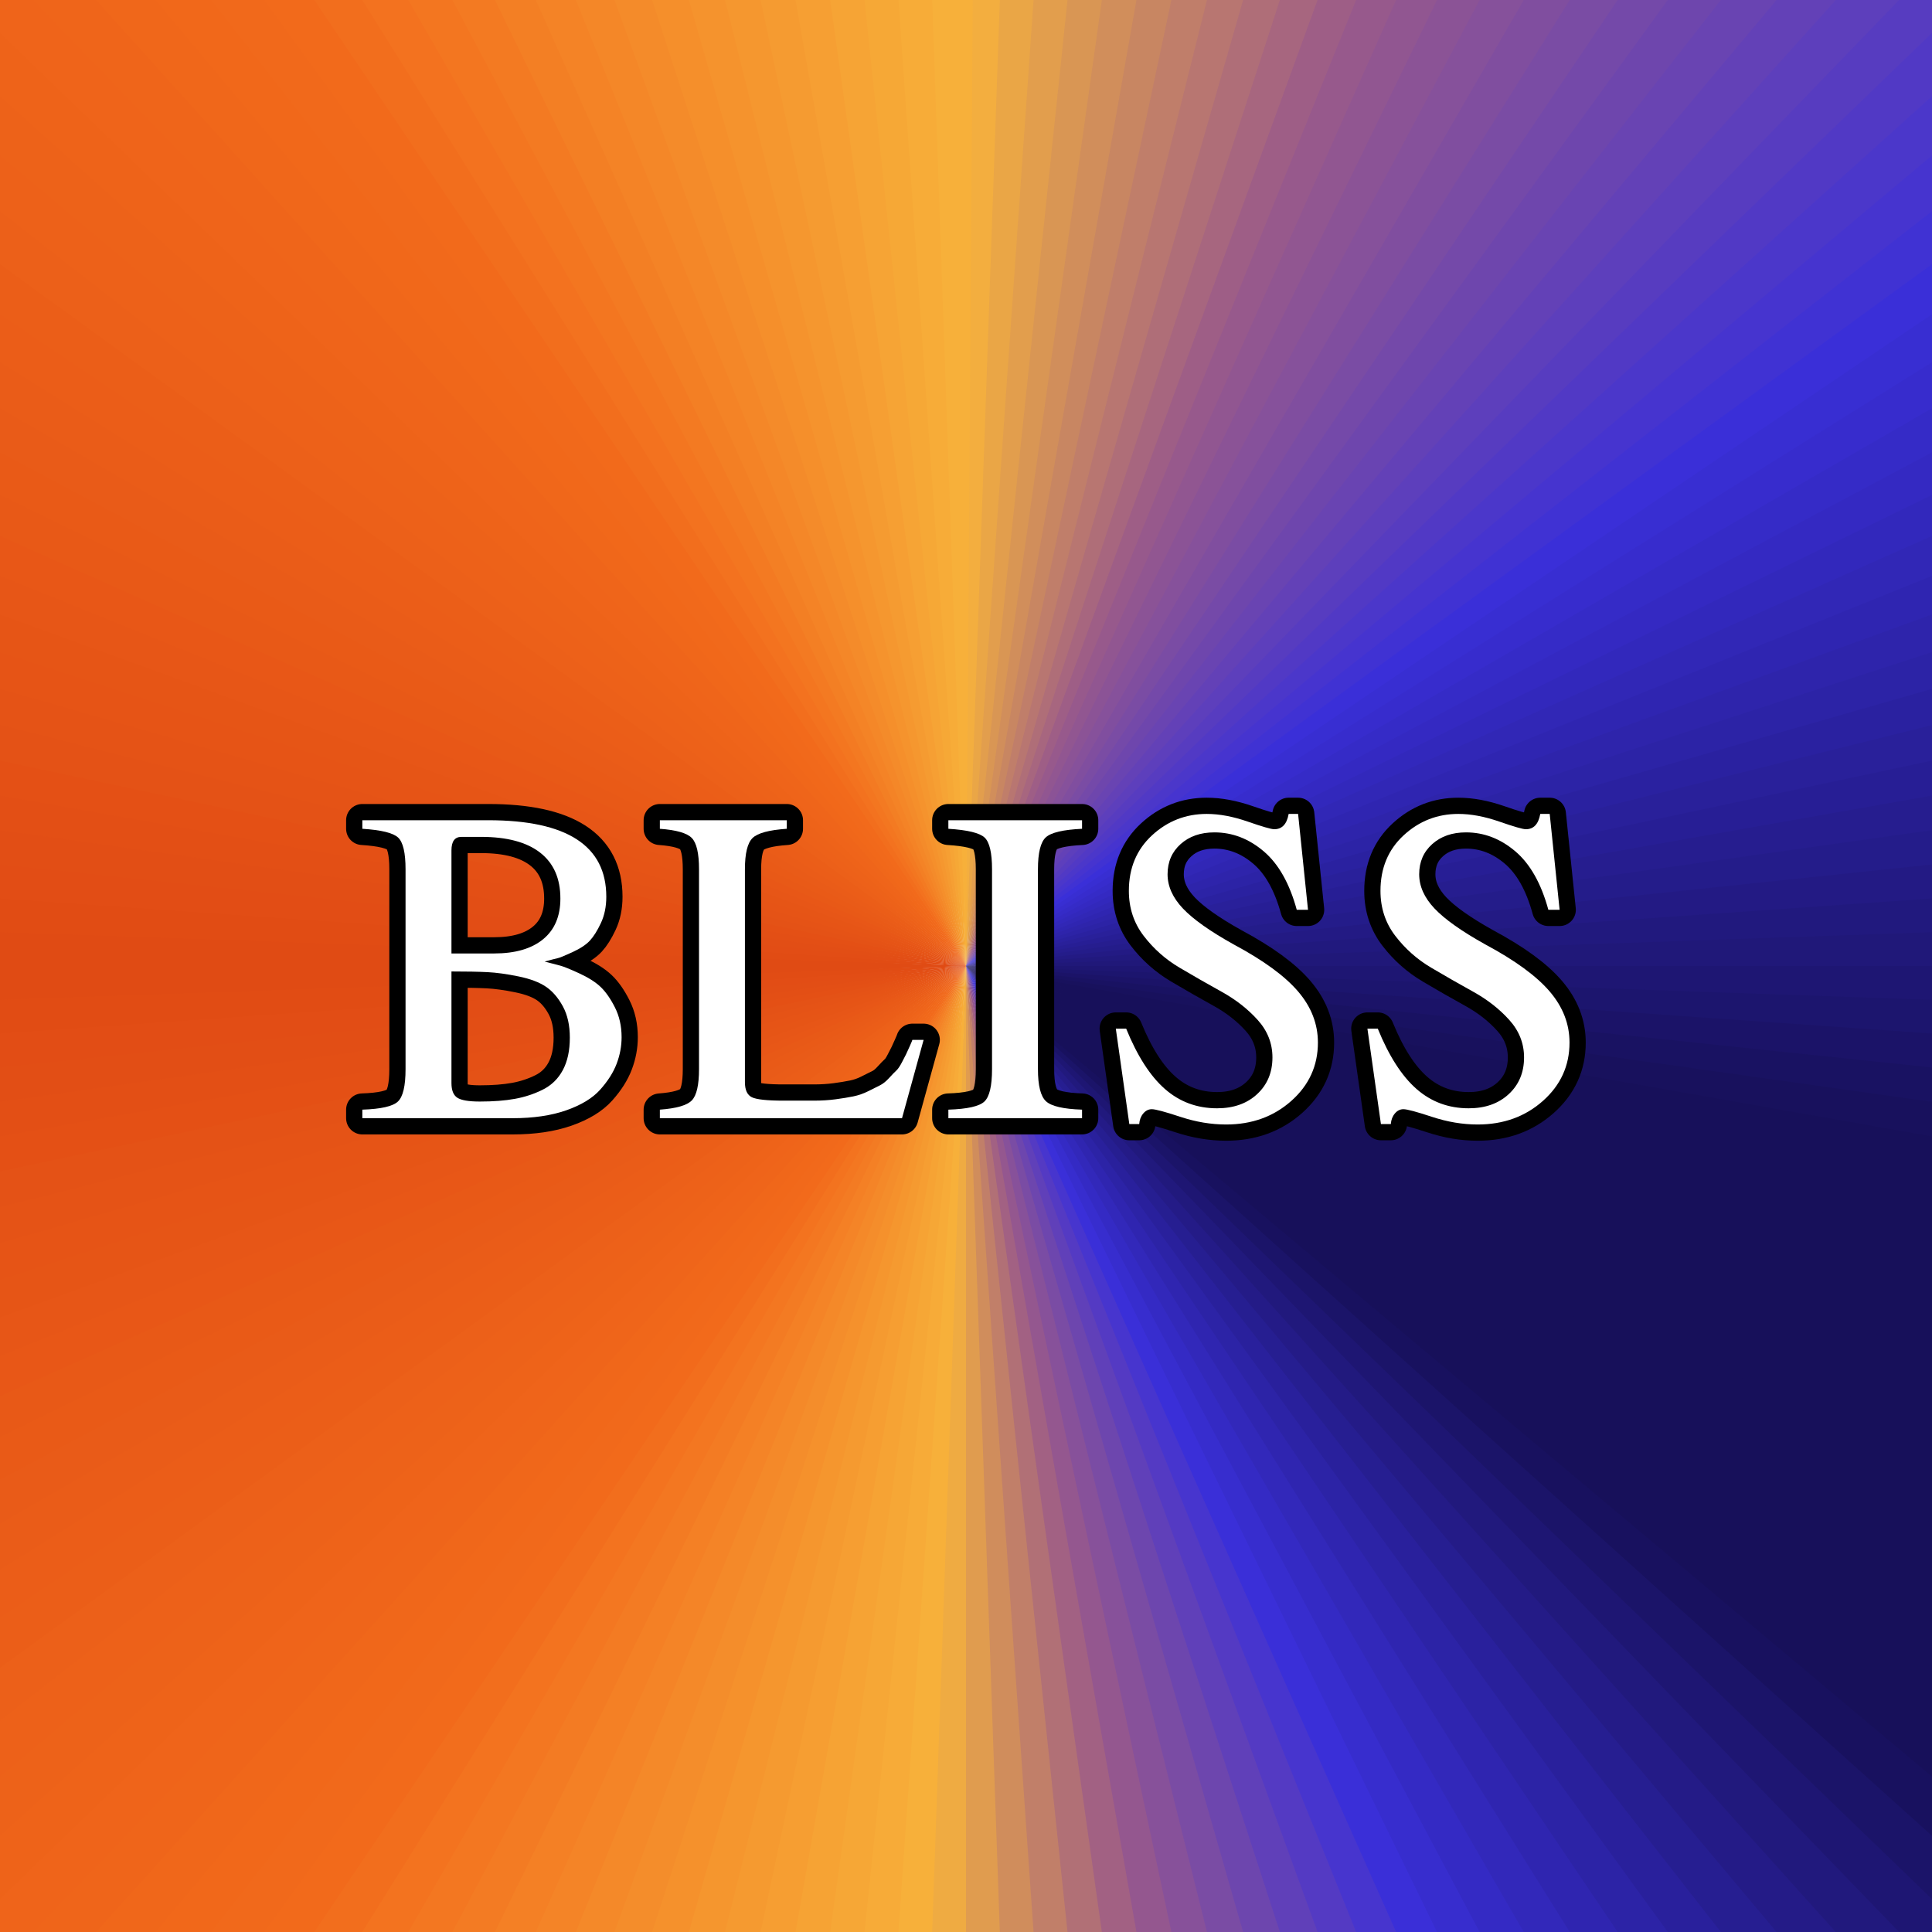
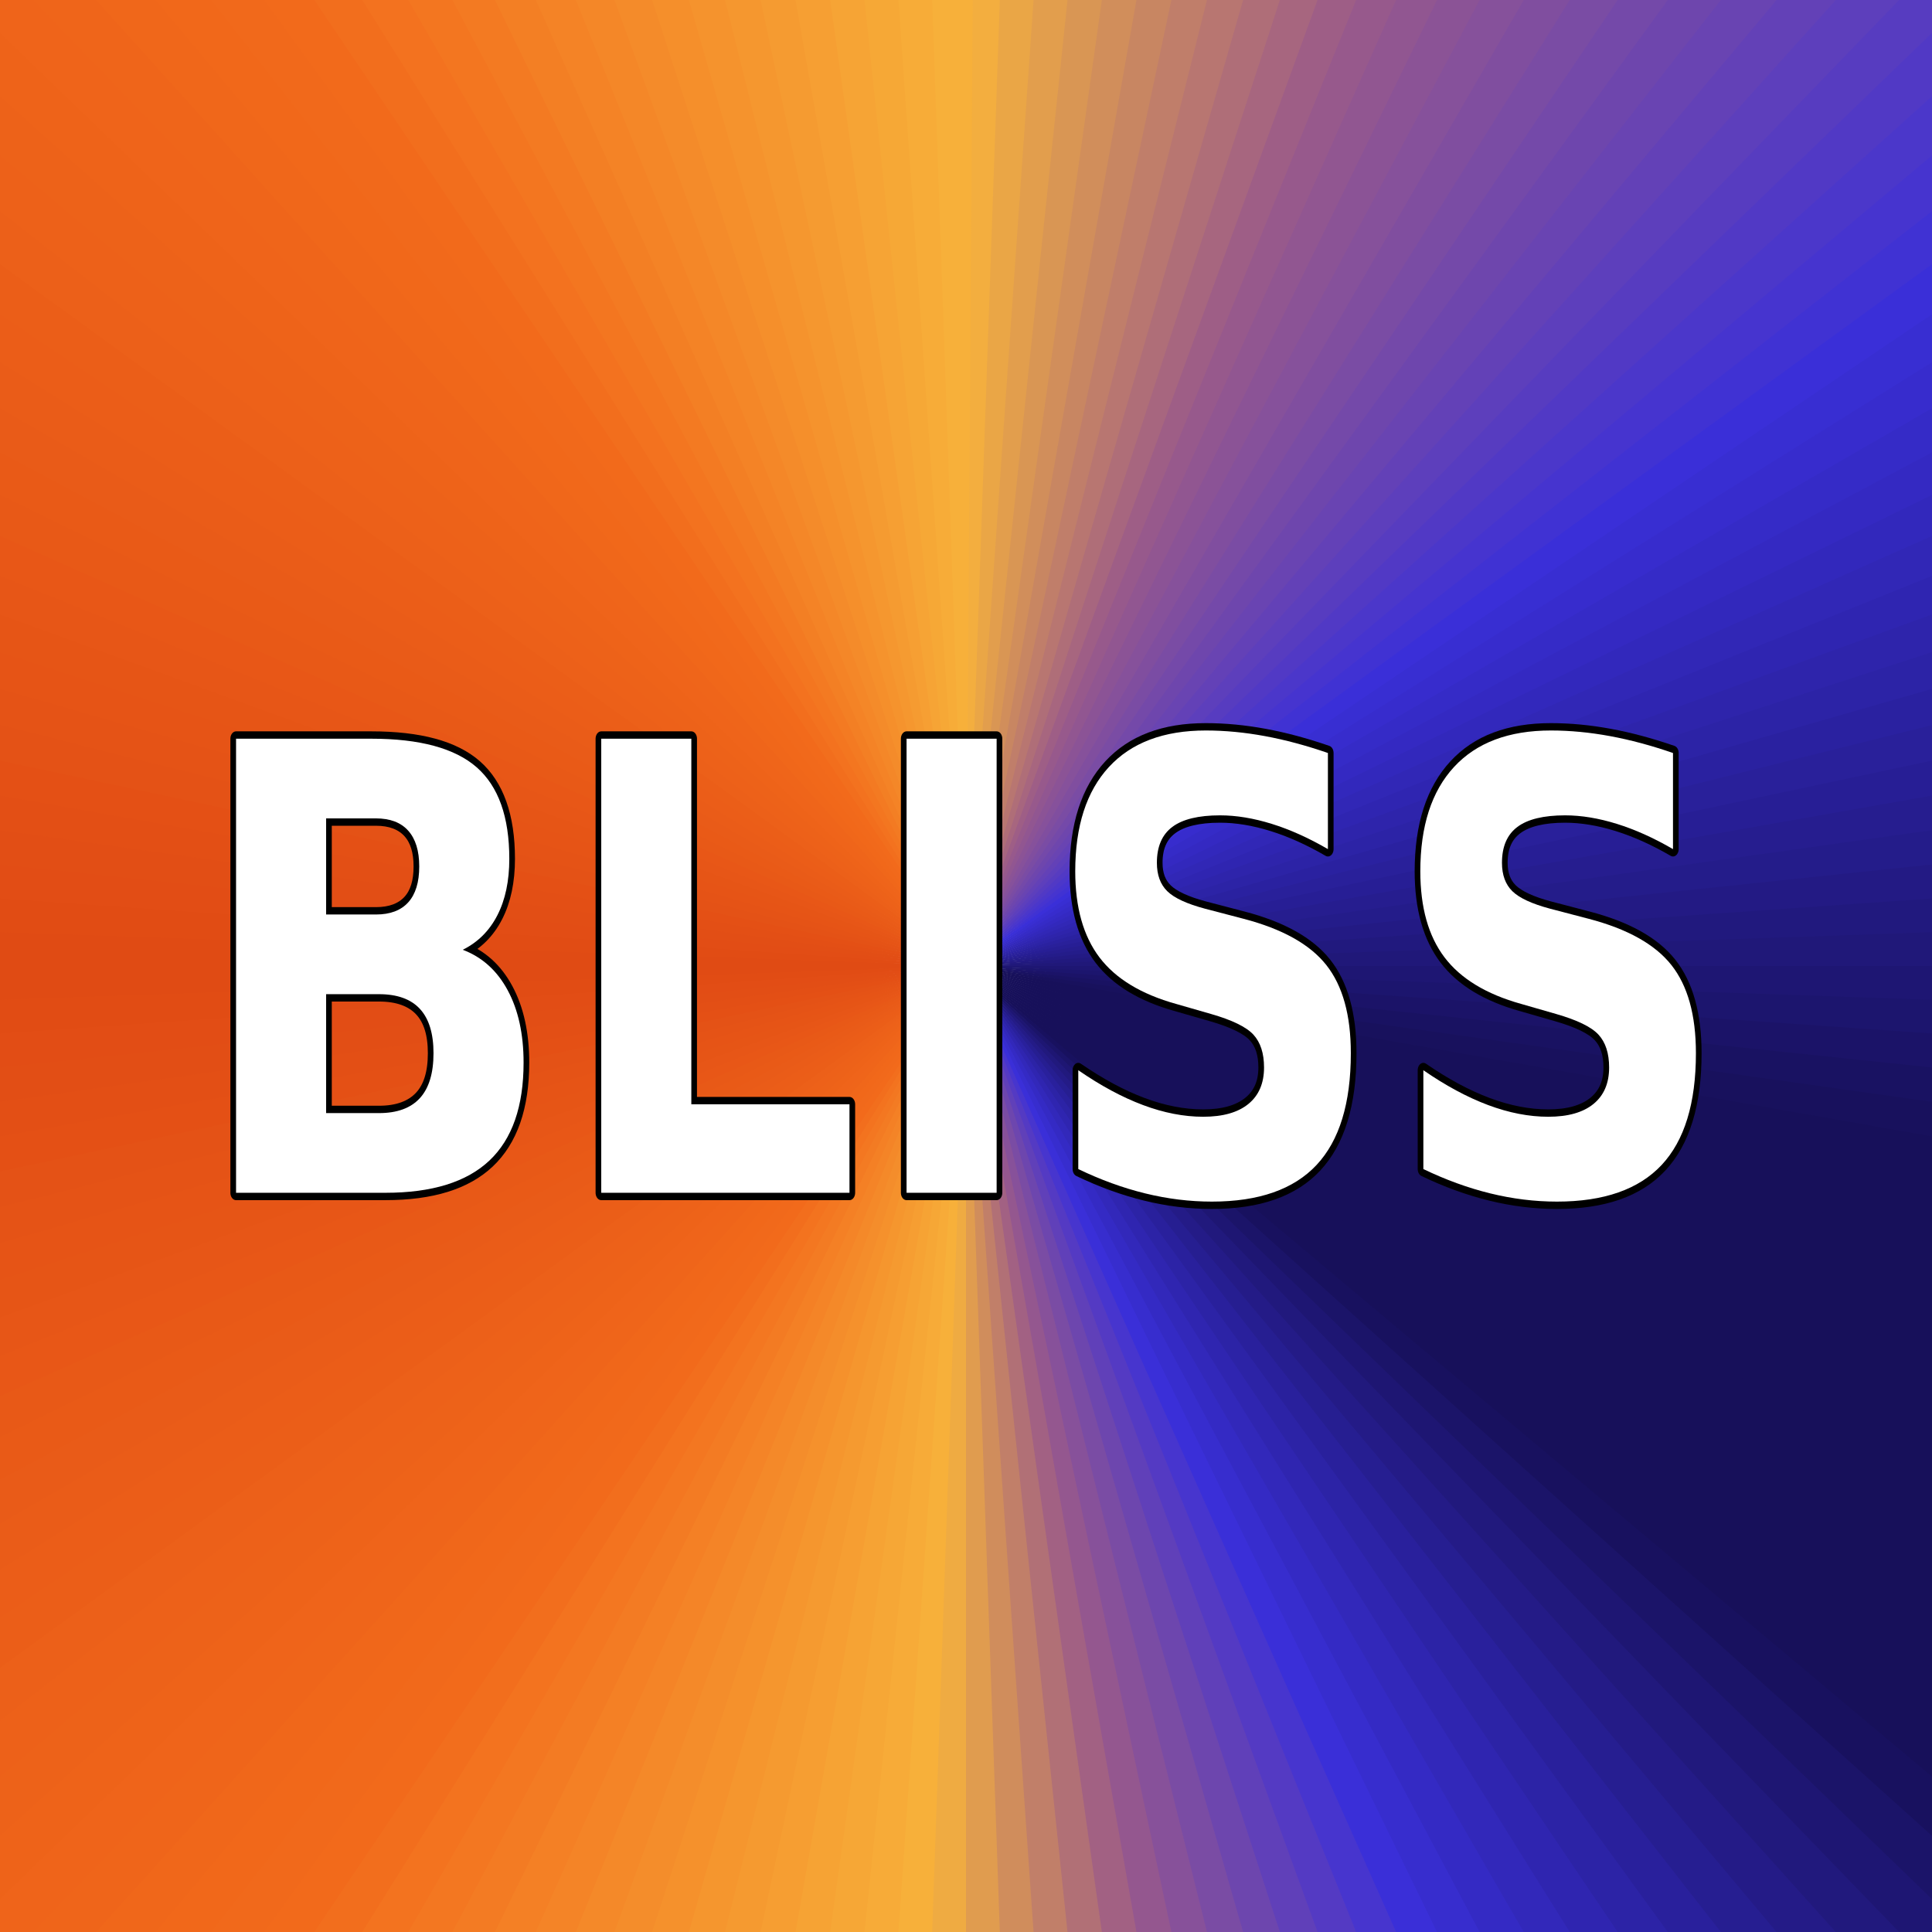
<svg xmlns="http://www.w3.org/2000/svg" viewBox="0 0 512 512" width="512" height="512">
  <defs>
    <clipPath id="s">
      <rect width="512" height="512" />
    </clipPath>
  </defs>
  <g clip-path="url(#s)">
    <path d="M256 256L256.0 -144.0L272.8 -143.6Z" fill="#f3ae3f" />
    <path d="M256 256L270.0 -143.8L286.7 -142.8Z" fill="#eaa646" />
    <path d="M256 256L283.9 -143.0L300.6 -141.5Z" fill="#e29e4d" />
    <path d="M256 256L297.8 -141.8L314.4 -139.7Z" fill="#d99654" />
    <path d="M256 256L311.7 -140.1L328.2 -137.4Z" fill="#d18e5b" />
    <path d="M256 256L325.5 -137.9L341.9 -134.7Z" fill="#c88662" />
    <path d="M256 256L339.2 -135.3L355.5 -131.4Z" fill="#c07e6a" />
    <path d="M256 256L352.8 -132.1L368.9 -127.7Z" fill="#b87671" />
    <path d="M256 256L366.3 -128.5L382.3 -123.6Z" fill="#af6e78" />
    <path d="M256 256L379.6 -124.4L395.4 -118.9Z" fill="#a7667f" />
    <path d="M256 256L392.8 -119.9L408.4 -113.8Z" fill="#9e5e86" />
    <path d="M256 256L405.8 -114.9L421.2 -108.3Z" fill="#97598c" />
    <path d="M256 256L418.7 -109.4L433.9 -102.3Z" fill="#915691" />
    <path d="M256 256L431.3 -103.5L446.2 -95.9Z" fill="#8b5396" />
    <path d="M256 256L443.8 -97.2L458.4 -89.0Z" fill="#86519b" />
    <path d="M256 256L456.0 -90.4L470.3 -81.7Z" fill="#804e9f" />
    <path d="M256 256L468.0 -83.2L482.0 -74.0Z" fill="#7a4ca4" />
    <path d="M256 256L479.7 -75.6L493.4 -66.0Z" fill="#7449a9" />
    <path d="M256 256L491.1 -67.6L504.5 -57.5Z" fill="#6e46ad" />
    <path d="M256 256L502.3 -59.2L515.2 -48.6Z" fill="#6944b2" />
    <path d="M256 256L513.1 -50.4L525.7 -39.4Z" fill="#6341b7" />
    <path d="M256 256L523.7 -41.3L535.9 -29.8Z" fill="#5d3fbc" />
    <path d="M256 256L533.9 -31.7L545.7 -19.8Z" fill="#573cc0" />
    <path d="M256 256L543.7 -21.9L555.1 -9.6Z" fill="#5139c5" />
    <path d="M256 256L553.3 -11.7L564.2 1.0Z" fill="#4b37ca" />
    <path d="M256 256L562.4 -1.1L572.9 11.9Z" fill="#4634cf" />
    <path d="M256 256L571.2 9.7L581.2 23.2Z" fill="#4032d3" />
    <path d="M256 256L579.6 20.9L589.2 34.6Z" fill="#3a2fd8" />
    <path d="M256 256L587.6 32.3L596.7 46.4Z" fill="#382ed2" />
    <path d="M256 256L595.2 44.0L603.8 58.4Z" fill="#372ccd" />
    <path d="M256 256L602.4 56.0L610.5 70.7Z" fill="#352bc7" />
    <path d="M256 256L609.2 68.2L616.7 83.2Z" fill="#3429c2" />
    <path d="M256 256L615.5 80.7L622.5 95.9Z" fill="#3228bc" />
    <path d="M256 256L621.4 93.3L627.9 108.8Z" fill="#3127b6" />
    <path d="M256 256L626.9 106.2L632.8 121.8Z" fill="#2f25b1" />
    <path d="M256 256L631.9 119.2L637.3 135.1Z" fill="#2e24ab" />
    <path d="M256 256L636.4 132.4L641.3 148.4Z" fill="#2c23a6" />
    <path d="M256 256L640.5 145.7L644.8 161.9Z" fill="#2a21a0" />
    <path d="M256 256L644.1 159.2L647.8 175.6Z" fill="#29209a" />
    <path d="M256 256L647.3 172.8L650.4 189.3Z" fill="#271e95" />
    <path d="M256 256L649.9 186.5L652.5 203.1Z" fill="#261d8f" />
    <path d="M256 256L652.1 200.3L654.1 217.0Z" fill="#241c8a" />
    <path d="M256 256L653.8 214.2L655.2 230.9Z" fill="#231a84" />
    <path d="M256 256L655.0 228.1L655.8 244.8Z" fill="#21197e" />
    <path d="M256 256L655.8 242.0L656.0 258.8Z" fill="#201879" />
    <path d="M256 256L656.0 256.0L655.6 272.8Z" fill="#1e1673" />
    <path d="M256 256L655.8 270.0L654.8 286.7Z" fill="#1c156e" />
    <path d="M256 256L655.0 283.9L653.5 300.6Z" fill="#1b1368" />
    <path d="M256 256L653.8 297.8L651.7 314.4Z" fill="#191262" />
    <path d="M256 256L652.1 311.7L649.4 328.2Z" fill="#18115d" />
    <path d="M256 256L649.9 325.5L646.7 341.9Z" fill="#17105a" />
    <path d="M256 256L647.3 339.2L643.4 355.5Z" fill="#17105a" />
    <path d="M256 256L644.1 352.8L639.7 368.9Z" fill="#17105a" />
    <path d="M256 256L640.5 366.3L635.6 382.3Z" fill="#17105a" />
    <path d="M256 256L636.4 379.6L630.9 395.4Z" fill="#17105a" />
    <path d="M256 256L631.9 392.8L625.8 408.4Z" fill="#17105a" />
    <path d="M256 256L626.9 405.8L620.3 421.2Z" fill="#17105a" />
    <path d="M256 256L621.4 418.7L614.3 433.9Z" fill="#17105a" />
    <path d="M256 256L615.5 431.3L607.9 446.2Z" fill="#17105a" />
    <path d="M256 256L609.2 443.8L601.0 458.4Z" fill="#17105a" />
    <path d="M256 256L602.4 456.0L593.7 470.3Z" fill="#17105a" />
    <path d="M256 256L595.2 468.0L586.0 482.0Z" fill="#17105a" />
    <path d="M256 256L587.6 479.7L578.0 493.4Z" fill="#17105a" />
    <path d="M256 256L579.6 491.1L569.5 504.5Z" fill="#17105a" />
    <path d="M256 256L571.2 502.3L560.6 515.2Z" fill="#17105a" />
    <path d="M256 256L562.4 513.1L551.4 525.7Z" fill="#18115f" />
    <path d="M256 256L553.3 523.7L541.8 535.9Z" fill="#1b1469" />
    <path d="M256 256L543.7 533.9L531.8 545.7Z" fill="#1e1673" />
    <path d="M256 256L533.9 543.7L521.6 555.1Z" fill="#21197d" />
    <path d="M256 256L523.7 553.3L511.0 564.2Z" fill="#241b87" />
    <path d="M256 256L513.1 562.4L500.1 572.9Z" fill="#261e91" />
    <path d="M256 256L502.3 571.2L488.8 581.2Z" fill="#29209c" />
    <path d="M256 256L491.1 579.6L477.4 589.2Z" fill="#2c23a6" />
    <path d="M256 256L479.7 587.6L465.6 596.7Z" fill="#2f25b0" />
    <path d="M256 256L468.0 595.2L453.6 603.8Z" fill="#3228ba" />
    <path d="M256 256L456.0 602.4L441.3 610.5Z" fill="#342ac4" />
    <path d="M256 256L443.8 609.2L428.8 616.7Z" fill="#372dce" />
    <path d="M256 256L431.3 615.5L416.1 622.5Z" fill="#3a2fd8" />
    <path d="M256 256L418.7 621.4L403.2 627.9Z" fill="#4735ce" />
    <path d="M256 256L405.8 626.9L390.2 632.8Z" fill="#543ac3" />
    <path d="M256 256L392.8 631.9L376.9 637.3Z" fill="#6040b9" />
    <path d="M256 256L379.6 636.4L363.6 641.3Z" fill="#6d46ae" />
    <path d="M256 256L366.3 640.5L350.1 644.8Z" fill="#7a4ca4" />
    <path d="M256 256L352.8 644.1L336.4 647.8Z" fill="#87519a" />
    <path d="M256 256L339.2 647.3L322.7 650.4Z" fill="#94578f" />
    <path d="M256 256L325.5 649.9L308.9 652.5Z" fill="#a26183" />
    <path d="M256 256L311.7 652.1L295.0 654.1Z" fill="#b17076" />
    <path d="M256 256L297.8 653.8L281.1 655.2Z" fill="#c17f69" />
    <path d="M256 256L283.9 655.0L267.2 655.8Z" fill="#d08d5c" />
    <path d="M256 256L270.0 655.8L253.2 656.0Z" fill="#e09c4f" />
    <path d="M256 256L256.0 656.0L239.2 655.6Z" fill="#efab42" />
    <path d="M256 256L242.0 655.8L225.3 654.8Z" fill="#f7b03a" />
    <path d="M256 256L228.1 655.0L211.4 653.5Z" fill="#f7ab38" />
    <path d="M256 256L214.2 653.8L197.6 651.7Z" fill="#f6a736" />
    <path d="M256 256L200.3 652.1L183.8 649.4Z" fill="#f6a334" />
    <path d="M256 256L186.5 649.9L170.1 646.7Z" fill="#f69e32" />
    <path d="M256 256L172.8 647.3L156.5 643.4Z" fill="#f59a30" />
    <path d="M256 256L159.2 644.1L143.1 639.7Z" fill="#f5962e" />
    <path d="M256 256L145.7 640.5L129.7 635.6Z" fill="#f5912c" />
    <path d="M256 256L132.4 636.4L116.6 630.9Z" fill="#f48d2b" />
    <path d="M256 256L119.2 631.9L103.6 625.8Z" fill="#f48929" />
    <path d="M256 256L106.2 626.9L90.8 620.3Z" fill="#f48427" />
    <path d="M256 256L93.3 621.4L78.1 614.3Z" fill="#f48025" />
    <path d="M256 256L80.7 615.5L65.8 607.9Z" fill="#f37b23" />
    <path d="M256 256L68.2 609.2L53.6 601.0Z" fill="#f37721" />
    <path d="M256 256L56.0 602.4L41.7 593.7Z" fill="#f3731f" />
    <path d="M256 256L44.0 595.2L30.0 586.0Z" fill="#f26e1d" />
    <path d="M256 256L32.3 587.6L18.6 578.0Z" fill="#f26a1b" />
    <path d="M256 256L20.9 579.6L7.5 569.5Z" fill="#f1691b" />
    <path d="M256 256L9.7 571.2L-3.2 560.6Z" fill="#f1681a" />
    <path d="M256 256L-1.1 562.4L-13.7 551.4Z" fill="#f0671a" />
    <path d="M256 256L-11.7 553.3L-23.9 541.8Z" fill="#ef651a" />
    <path d="M256 256L-21.9 543.7L-33.7 531.8Z" fill="#ef641a" />
    <path d="M256 256L-31.7 533.9L-43.1 521.6Z" fill="#ee6319" />
    <path d="M256 256L-41.3 523.7L-52.2 511.0Z" fill="#ed6219" />
    <path d="M256 256L-50.4 513.1L-60.9 500.1Z" fill="#ed6119" />
    <path d="M256 256L-59.2 502.3L-69.2 488.8Z" fill="#ec6019" />
    <path d="M256 256L-67.6 491.1L-77.2 477.4Z" fill="#eb5e18" />
    <path d="M256 256L-75.6 479.7L-84.7 465.6Z" fill="#eb5d18" />
    <path d="M256 256L-83.2 468.0L-91.8 453.6Z" fill="#ea5c18" />
    <path d="M256 256L-90.4 456.0L-98.5 441.3Z" fill="#e95b18" />
    <path d="M256 256L-97.2 443.8L-104.7 428.8Z" fill="#e95a17" />
    <path d="M256 256L-103.5 431.3L-110.5 416.1Z" fill="#e85917" />
    <path d="M256 256L-109.4 418.7L-115.9 403.2Z" fill="#e85717" />
    <path d="M256 256L-114.9 405.8L-120.8 390.2Z" fill="#e75617" />
    <path d="M256 256L-119.9 392.8L-125.3 376.9Z" fill="#e65516" />
    <path d="M256 256L-124.4 379.6L-129.3 363.6Z" fill="#e65416" />
    <path d="M256 256L-128.5 366.3L-132.8 350.1Z" fill="#e55316" />
    <path d="M256 256L-132.1 352.8L-135.8 336.4Z" fill="#e45216" />
    <path d="M256 256L-135.3 339.2L-138.4 322.7Z" fill="#e45015" />
    <path d="M256 256L-137.9 325.5L-140.5 308.9Z" fill="#e34f15" />
    <path d="M256 256L-140.1 311.7L-142.1 295.0Z" fill="#e24e15" />
    <path d="M256 256L-141.8 297.8L-143.2 281.1Z" fill="#e24d15" />
    <path d="M256 256L-143.0 283.9L-143.8 267.2Z" fill="#e14c14" />
    <path d="M256 256L-143.8 270.0L-144.0 253.2Z" fill="#e04b14" />
    <path d="M256 256L-144.0 256.0L-143.6 239.2Z" fill="#e04b14" />
    <path d="M256 256L-143.8 242.0L-142.8 225.3Z" fill="#e14c14" />
    <path d="M256 256L-143.0 228.1L-141.5 211.4Z" fill="#e24d15" />
    <path d="M256 256L-141.8 214.2L-139.7 197.6Z" fill="#e24e15" />
    <path d="M256 256L-140.1 200.3L-137.4 183.8Z" fill="#e34f15" />
    <path d="M256 256L-137.9 186.5L-134.7 170.1Z" fill="#e45015" />
    <path d="M256 256L-135.3 172.8L-131.4 156.5Z" fill="#e45216" />
    <path d="M256 256L-132.1 159.2L-127.7 143.1Z" fill="#e55316" />
    <path d="M256 256L-128.5 145.7L-123.6 129.7Z" fill="#e65416" />
    <path d="M256 256L-124.4 132.4L-118.9 116.6Z" fill="#e65516" />
    <path d="M256 256L-119.9 119.2L-113.8 103.6Z" fill="#e75617" />
    <path d="M256 256L-114.9 106.2L-108.3 90.8Z" fill="#e85717" />
    <path d="M256 256L-109.4 93.3L-102.3 78.1Z" fill="#e85917" />
    <path d="M256 256L-103.5 80.7L-95.9 65.8Z" fill="#e95a17" />
    <path d="M256 256L-97.2 68.2L-89.0 53.6Z" fill="#e95b18" />
    <path d="M256 256L-90.4 56.0L-81.7 41.7Z" fill="#ea5c18" />
    <path d="M256 256L-83.2 44.0L-74.0 30.0Z" fill="#eb5d18" />
    <path d="M256 256L-75.6 32.3L-66.0 18.6Z" fill="#eb5e18" />
    <path d="M256 256L-67.6 20.9L-57.5 7.5Z" fill="#ec6019" />
    <path d="M256 256L-59.2 9.7L-48.6 -3.2Z" fill="#ed6119" />
    <path d="M256 256L-50.4 -1.1L-39.4 -13.7Z" fill="#ed6219" />
    <path d="M256 256L-41.3 -11.7L-29.8 -23.9Z" fill="#ee6319" />
    <path d="M256 256L-31.7 -21.9L-19.8 -33.7Z" fill="#ef641a" />
    <path d="M256 256L-21.9 -31.7L-9.6 -43.1Z" fill="#ef651a" />
    <path d="M256 256L-11.7 -41.3L1.0 -52.2Z" fill="#f0671a" />
    <path d="M256 256L-1.1 -50.4L11.9 -60.9Z" fill="#f1681a" />
    <path d="M256 256L9.7 -59.2L23.2 -69.2Z" fill="#f1691b" />
    <path d="M256 256L20.9 -67.6L34.6 -77.2Z" fill="#f26a1b" />
    <path d="M256 256L32.3 -75.6L46.4 -84.7Z" fill="#f26e1d" />
    <path d="M256 256L44.0 -83.2L58.4 -91.8Z" fill="#f3721f" />
    <path d="M256 256L56.0 -90.4L70.7 -98.5Z" fill="#f37620" />
    <path d="M256 256L68.2 -97.2L83.2 -104.7Z" fill="#f37a22" />
    <path d="M256 256L80.7 -103.5L95.9 -110.5Z" fill="#f37f24" />
    <path d="M256 256L93.3 -109.4L108.8 -115.9Z" fill="#f48326" />
    <path d="M256 256L106.2 -114.9L121.8 -120.8Z" fill="#f48728" />
    <path d="M256 256L119.2 -119.9L135.1 -125.3Z" fill="#f48b2a" />
    <path d="M256 256L132.4 -124.4L148.4 -129.3Z" fill="#f58f2b" />
    <path d="M256 256L145.7 -128.5L161.9 -132.8Z" fill="#f5932d" />
    <path d="M256 256L159.2 -132.1L175.6 -135.8Z" fill="#f5972f" />
    <path d="M256 256L172.8 -135.3L189.3 -138.4Z" fill="#f59b31" />
    <path d="M256 256L186.5 -137.9L203.1 -140.5Z" fill="#f69f33" />
    <path d="M256 256L200.3 -140.1L217.0 -142.1Z" fill="#f6a435" />
    <path d="M256 256L214.2 -141.8L230.9 -143.2Z" fill="#f6a836" />
    <path d="M256 256L228.1 -143.0L244.8 -143.8Z" fill="#f7ac38" />
    <path d="M256 256L242.0 -143.8L258.8 -144.0Z" fill="#f7b03a" />
  </g>
-   <g transform="translate(256 256) scale(.86) translate(-256 -256)">
-     <g transform="translate(67.9 302.9) scale(0.1387 -0.1387)" fill="#fff" stroke="#000" stroke-width="72.1" stroke-linejoin="round" paint-order="stroke">
-       <path transform="translate(0 0)" d="M591 180Q591 150 580.0 121.0Q569 92 543.5 63.5Q518 35 468.0 17.5Q418 0 349 0H15V19Q77 21 94.0 37.0Q111 53 111 109V553Q111 608 94.5 623.5Q78 639 15 643V662H295Q557 662 557 492Q557 459 545.0 433.5Q533 408 520.5 394.5Q508 381 482.0 369.0Q456 357 449.0 355.5Q442 354 420 348Q443 342 454.5 339.0Q466 336 496.5 322.0Q527 308 544.0 292.0Q561 276 576.0 246.5Q591 217 591 180ZM276 37Q321 37 354.0 43.0Q387 49 416.0 63.5Q445 78 460.5 107.0Q476 136 476 179Q476 220 460.5 248.5Q445 277 423.0 292.0Q401 307 362.0 315.0Q323 323 293.0 324.5Q263 326 213 326V78Q213 54 226.0 45.5Q239 37 276 37ZM213 366H308Q378 366 416.5 397.5Q455 429 455 488Q455 555 410.0 590.0Q365 625 279 625H235Q213 625 213 595Z" />
-       <path transform="translate(661 0)" d="M357 39Q383 39 405.5 42.0Q428 45 445.0 48.5Q462 52 478.0 60.0Q494 68 504.0 73.0Q514 78 524.5 89.5Q535 101 540.5 106.0Q546 111 553.0 124.5Q560 138 562.0 142.0Q564 146 570.0 159.5Q576 173 576 174H601L553 0H15V19Q70 23 86.0 39.5Q102 56 102 109V553Q102 606 86.0 622.5Q70 639 15 643V662H297V643Q238 639 221.0 622.5Q204 606 204 553V80Q204 54 219.5 46.5Q235 39 290 39Z" />
-       <path transform="translate(1302 0)" d="M112 109V553Q112 608 95.5 623.5Q79 639 15 643V662H312V643Q249 640 231.5 624.0Q214 608 214 553V109Q214 54 232.0 37.5Q250 21 312 19V0H15V19Q78 21 95.0 37.0Q112 53 112 109Z" />
-       <path transform="translate(1659 0)" d="M378 135Q378 182 345.0 218.5Q312 255 265.0 281.0Q218 307 171.5 334.5Q125 362 92.0 405.0Q59 448 59 505Q59 581 110.5 628.5Q162 676 232 676Q274 676 323.0 659.0Q372 642 382 642Q408 642 414 676H435L457 463H432Q408 551 358.5 593.0Q309 635 249 635Q203 635 174.0 609.0Q145 583 145 542Q145 502 179.0 466.0Q213 430 292 386Q391 333 435.0 281.5Q479 230 479 168Q479 91 420.0 38.5Q361 -14 275 -14Q225 -14 173.5 3.0Q122 20 110 20Q99 20 91.0 10.5Q83 1 82 -13H60L30 199H53Q90 108 139.0 65.0Q188 22 255 22Q310 22 344.0 53.5Q378 85 378 135Z" />
-       <path transform="translate(2218 0)" d="M378 135Q378 182 345.0 218.5Q312 255 265.0 281.0Q218 307 171.5 334.5Q125 362 92.0 405.0Q59 448 59 505Q59 581 110.5 628.5Q162 676 232 676Q274 676 323.0 659.0Q372 642 382 642Q408 642 414 676H435L457 463H432Q408 551 358.5 593.0Q309 635 249 635Q203 635 174.0 609.0Q145 583 145 542Q145 502 179.0 466.0Q213 430 292 386Q391 333 435.0 281.5Q479 230 479 168Q479 91 420.0 38.5Q361 -14 275 -14Q225 -14 173.5 3.0Q122 20 110 20Q99 20 91.0 10.5Q83 1 82 -13H60L30 199H53Q90 108 139.0 65.0Q188 22 255 22Q310 22 344.0 53.5Q378 85 378 135Z" />
-     </g>
+   <g transform="translate(50.9 316.1) scale(0.062 -0.0806)" fill="#fff" stroke="#000" stroke-width="48.4" stroke-linejoin="round" paint-order="stroke">
+     <path transform="translate(0 0)" d="M786 915Q877 915 924.0 955.0Q971 995 971 1073Q971 1150 924.0 1190.5Q877 1231 786 1231H573V915ZM799 262Q915 262 973.5 311.0Q1032 360 1032 459Q1032 556 974.0 604.5Q916 653 799 653H573V262ZM1157 799Q1281 763 1349.0 666.0Q1417 569 1417 428Q1417 212 1271.0 106.0Q1125 0 827 0H188V1493H766Q1077 1493 1216.5 1399.0Q1356 1305 1356 1098Q1356 989 1305.0 912.5Q1254 836 1157 799Z" />
+     <path transform="translate(1561 0)" d="M188 1493H573V291H1249V0H188Z" />
+     <path transform="translate(2866 0)" d="M188 1493H573V0H188Z" />
+     <path transform="translate(3628 0)" d="M1227 1446V1130Q1104 1185 987.0 1213.0Q870 1241 766 1241Q628 1241 562.0 1203.0Q496 1165 496 1085Q496 1025 540.5 991.5Q585 958 702 934L866 901Q1115 851 1220.0 749.0Q1325 647 1325 459Q1325 212 1178.5 91.5Q1032 -29 731 -29Q589 -29 446.0 -2.0Q303 25 160 78V403Q303 327 436.5 288.5Q570 250 694 250Q820 250 887.0 292.0Q954 334 954 412Q954 482 908.5 520.0Q863 558 727 588L578 621Q354 669 250.5 774.0Q147 879 147 1057Q147 1280 291.0 1400.0Q435 1520 705 1520Q828 1520 958.0 1501.5Q1088 1483 1227 1446Z" />
+     <path transform="translate(5103 0)" d="M1227 1446V1130Q1104 1185 987.0 1213.0Q870 1241 766 1241Q628 1241 562.0 1203.0Q496 1165 496 1085Q496 1025 540.5 991.5Q585 958 702 934L866 901Q1115 851 1220.0 749.0Q1325 647 1325 459Q1325 212 1178.5 91.5Q1032 -29 731 -29Q589 -29 446.0 -2.0Q303 25 160 78V403Q303 327 436.5 288.5Q570 250 694 250Q820 250 887.0 292.0Q954 334 954 412Q954 482 908.5 520.0Q863 558 727 588L578 621Q354 669 250.5 774.0Q147 879 147 1057Q147 1280 291.0 1400.0Q435 1520 705 1520Q828 1520 958.0 1501.5Q1088 1483 1227 1446Z" />
  </g>
</svg>
